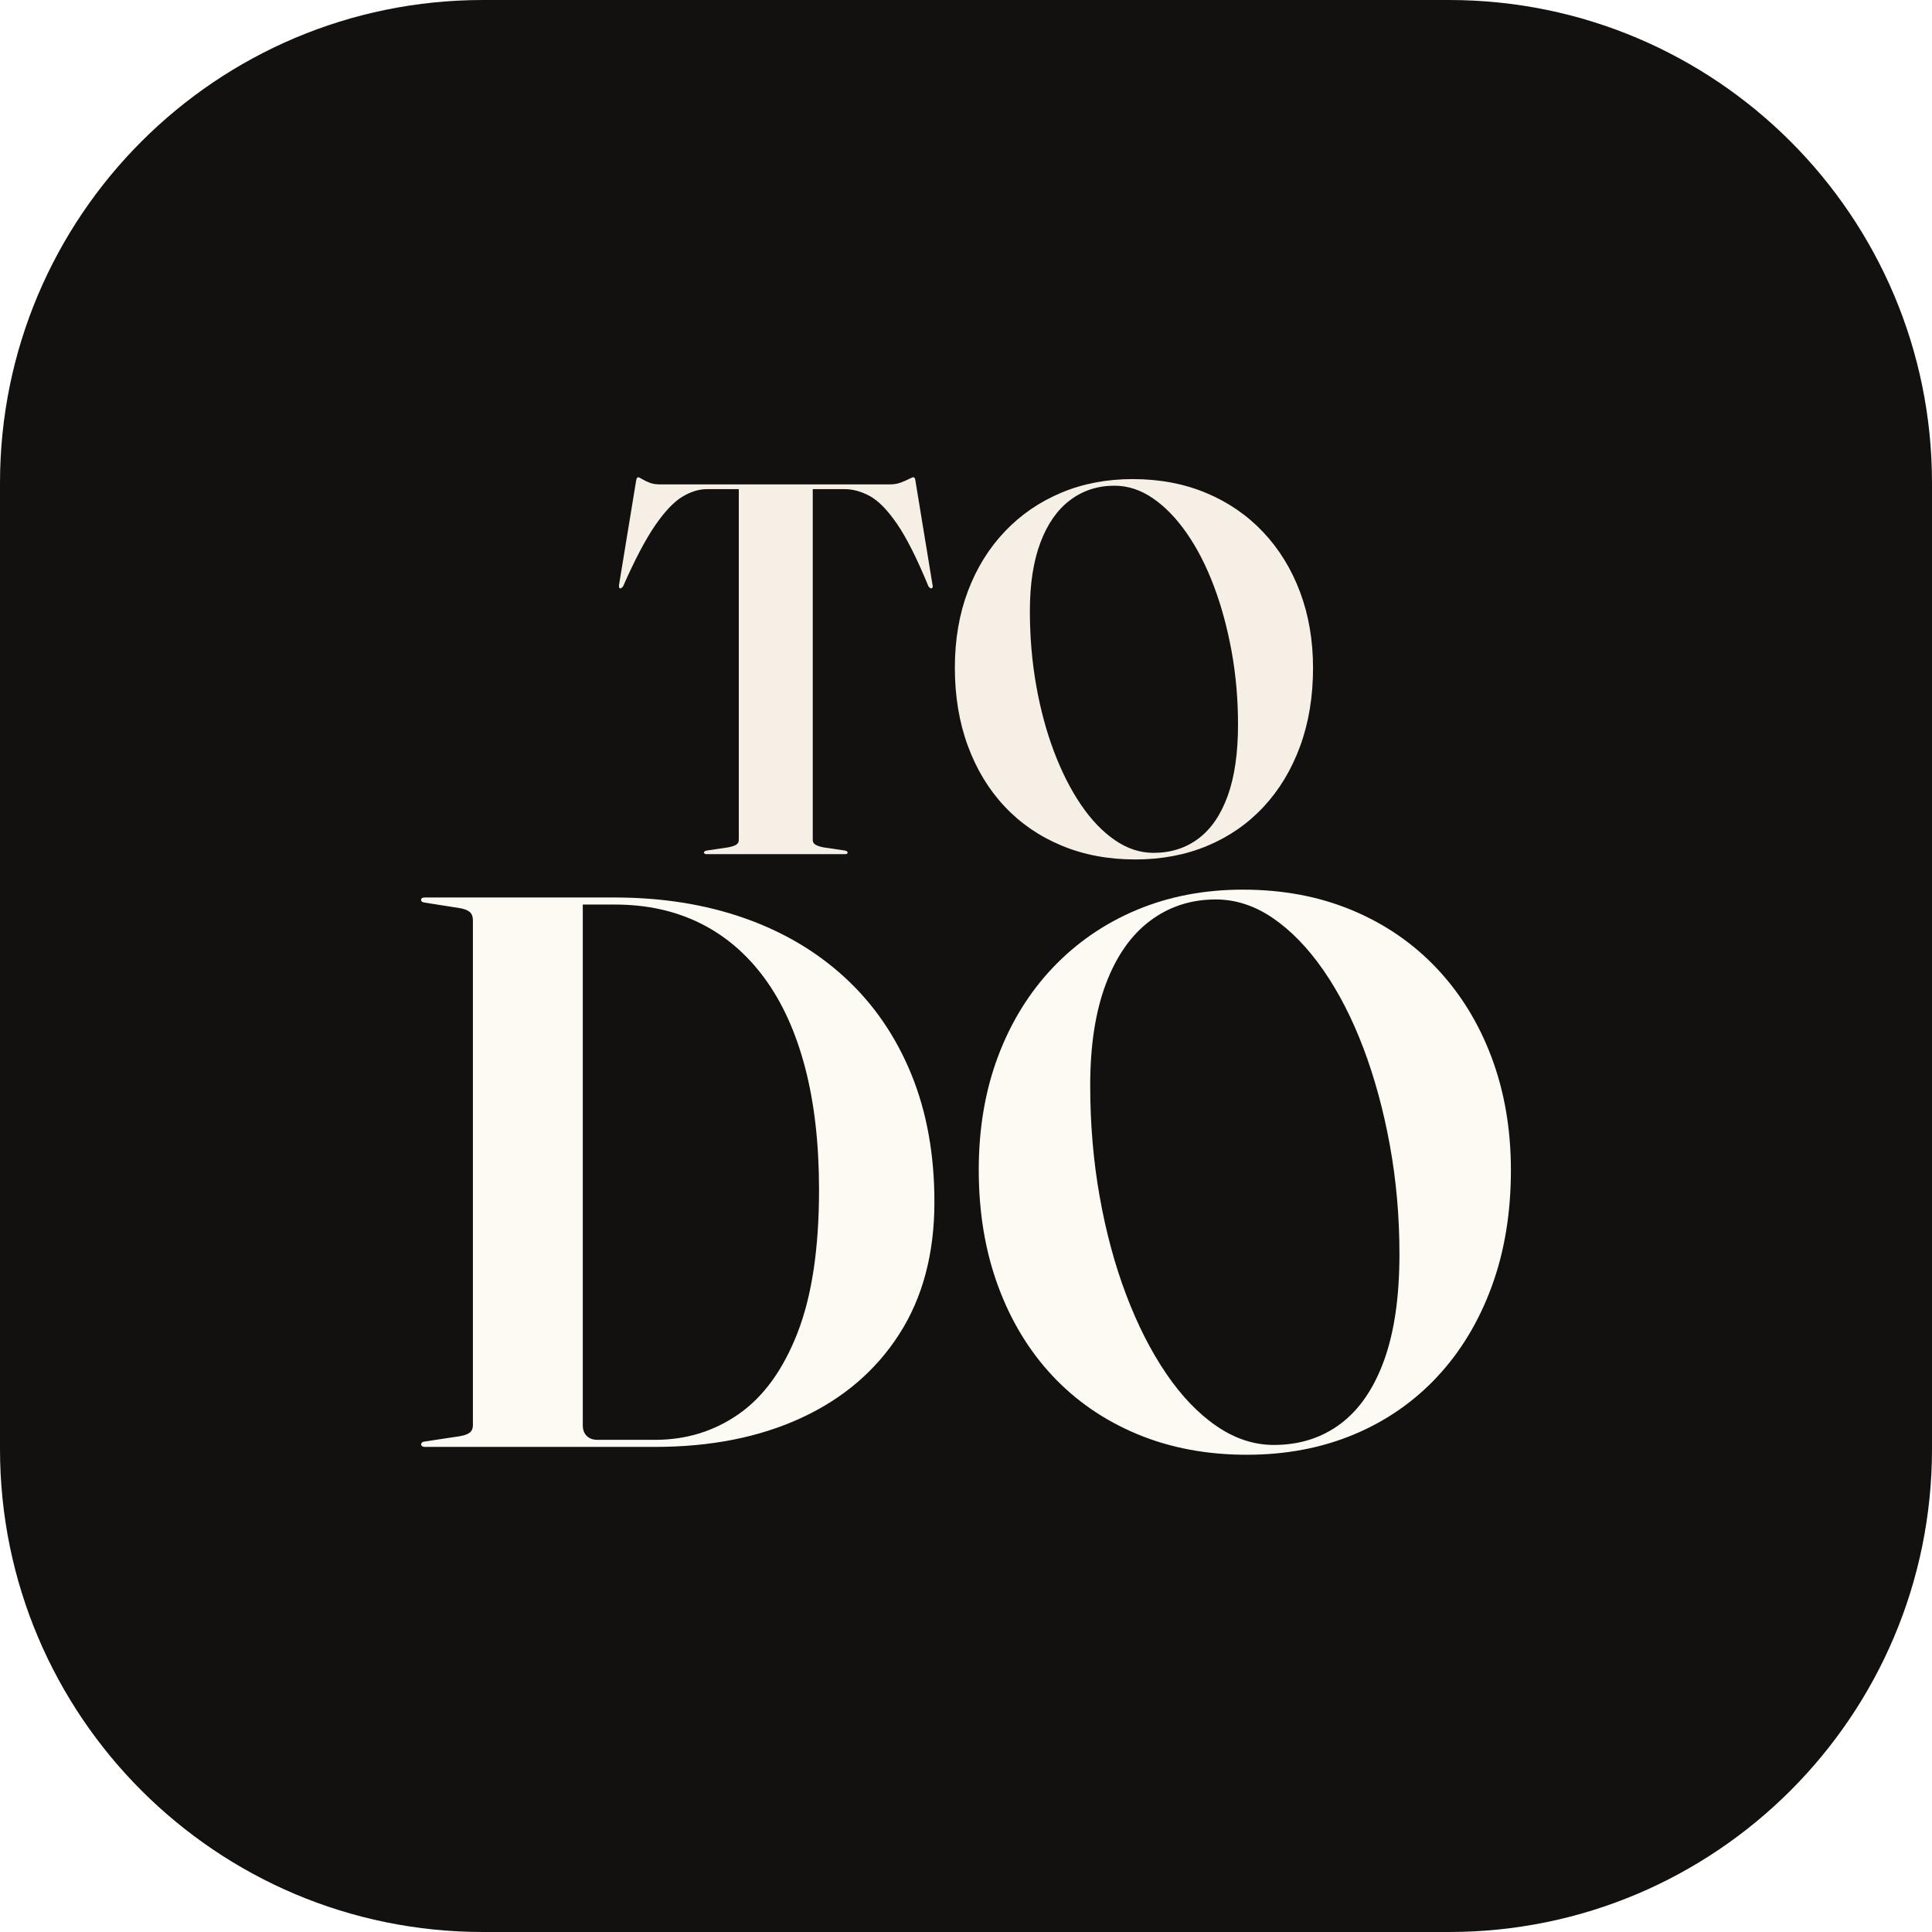
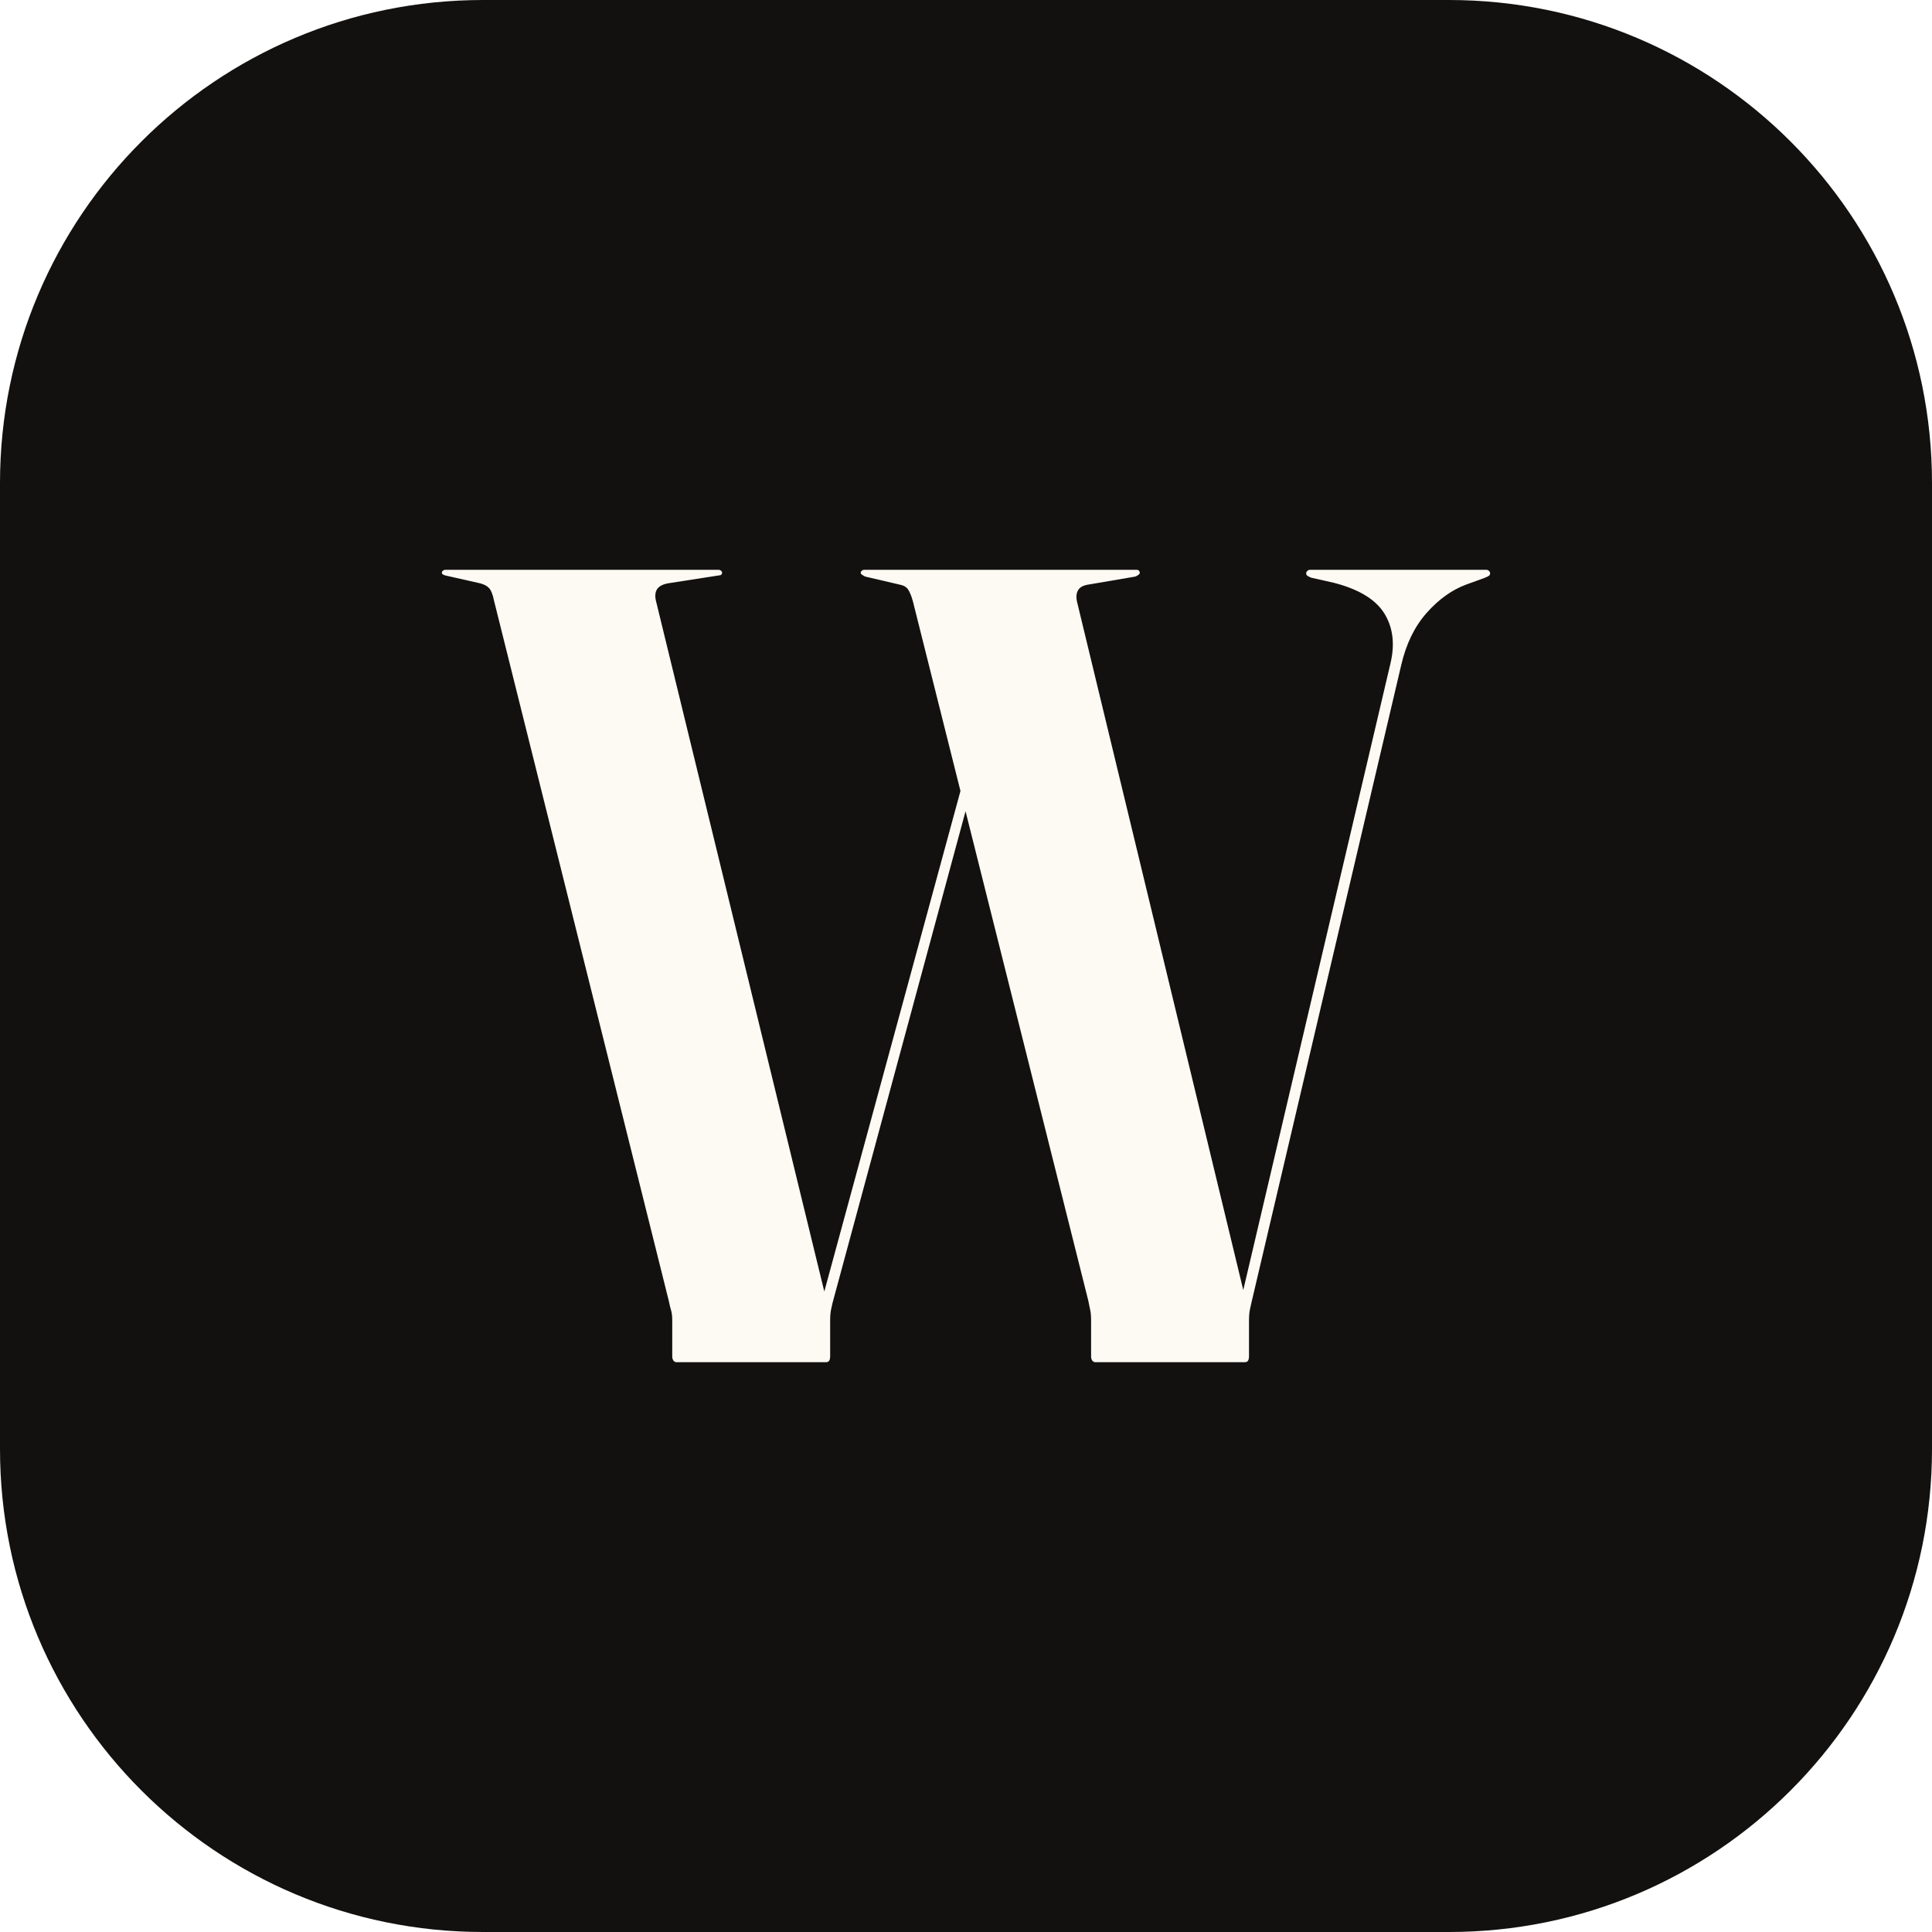
<svg xmlns="http://www.w3.org/2000/svg" width="512" height="512" viewBox="0 0 512 512">
  <rect width="512" height="512" rx="128" fill="#12110F" />
-   <g transform="translate(162.048 226.365)">
-     <g fill="#f5efe6">
-       <g transform="scale(0.07, -0.07)">
+   <g transform="translate(115.150 361.000)">
+     <g fill="#fcfaf3">
+       <g transform="scale(0.15, -0.15)">
        <g transform="translate(0.000 0)">
-           <path d="M181 1400H1055Q1076 1400 1094.0 1406.5Q1112 1413 1125.5 1420.0Q1139 1427 1143 1427Q1146 1427 1148.0 1424.0Q1150 1421 1152 1406L1215 1022Q1217 1015 1216.0 1011.5Q1215 1008 1212 1006Q1209 1006 1206.0 1008.0Q1203 1010 1200 1014Q1135 1172 1081.0 1250.5Q1027 1329 978.5 1355.5Q930 1382 882 1382H762V54Q762 42 772.0 36.0Q782 30 801 26L882 14Q894 12 894 6Q894 0 884 0H360Q355 0 352.5 2.0Q350 4 350 6Q350 12 362 14L443 26Q463 30 472.5 36.0Q482 42 482 54V1382H362Q315 1382 267.0 1352.5Q219 1323 164.5 1243.5Q110 1164 44 1014Q41 1010 38.0 1008.0Q35 1006 32 1006Q29 1008 28.5 1011.5Q28 1015 29 1022L92 1406Q94 1421 96.5 1424.0Q99 1427 101 1427Q105 1427 116.0 1420.0Q127 1413 144.0 1406.5Q161 1400 181 1400Z" />
-         </g>
-         <g transform="translate(1244.000 0)">
-           <path d="M729 1420Q882 1420 1007.5 1367.5Q1133 1315 1223.5 1219.0Q1314 1123 1363.0 992.0Q1412 861 1412 705Q1412 542 1363.0 408.5Q1314 275 1224.5 179.0Q1135 83 1011.5 31.5Q888 -20 739 -20Q586 -20 460.0 32.5Q334 85 244.0 181.0Q154 277 105.0 410.5Q56 544 56 706Q56 865 105.5 996.0Q155 1127 245.5 1222.0Q336 1317 459.0 1368.5Q582 1420 729 1420ZM1128 491Q1128 635 1103.5 769.0Q1079 903 1036.0 1016.5Q993 1130 934.0 1215.0Q875 1300 805.5 1347.5Q736 1395 660 1395Q565 1395 492.5 1340.5Q420 1286 380.0 1180.0Q340 1074 340 921Q340 774 364.0 638.5Q388 503 431.5 388.0Q475 273 533.5 187.0Q592 101 662.0 53.0Q732 5 808 5Q906 5 978.0 59.0Q1050 113 1089.0 221.0Q1128 329 1128 491Z" />
-         </g>
-       </g>
-     </g>
-   </g>
-   <g transform="translate(104.524 383.445)">
-     <g fill="#fcfaf3">
-       <g transform="scale(0.104, -0.104)">
-         <g transform="translate(0.000 0)">
-           <path d="M68 6Q68 13 79 14L165 27Q184 30 192.0 36.5Q200 43 200 55V1342Q200 1356 192.0 1363.0Q184 1370 166 1373L77 1387Q68 1388 68 1394Q68 1397 70.5 1398.5Q73 1400 77 1400H561Q742 1400 891.5 1347.5Q1041 1295 1149.5 1194.5Q1258 1094 1317.0 950.0Q1376 806 1376 624Q1376 427 1286.5 287.5Q1197 148 1037.0 74.0Q877 0 664 0H77Q73 0 70.5 2.0Q68 4 68 6ZM664 18Q784 18 878.5 84.5Q973 151 1027.5 291.5Q1082 432 1082 655Q1082 831 1046.5 966.5Q1011 1102 943.0 1194.5Q875 1287 779.0 1334.5Q683 1382 562 1382H480V55Q480 38 490.0 28.0Q500 18 518 18Z" />
-         </g>
-         <g transform="translate(1433.000 0)">
-           <path d="M729 1420Q882 1420 1007.5 1367.5Q1133 1315 1223.5 1219.0Q1314 1123 1363.0 992.0Q1412 861 1412 705Q1412 542 1363.0 408.5Q1314 275 1224.5 179.0Q1135 83 1011.5 31.5Q888 -20 739 -20Q586 -20 460.0 32.5Q334 85 244.0 181.0Q154 277 105.0 410.5Q56 544 56 706Q56 865 105.5 996.0Q155 1127 245.5 1222.0Q336 1317 459.0 1368.5Q582 1420 729 1420ZM1128 491Q1128 635 1103.5 769.0Q1079 903 1036.0 1016.5Q993 1130 934.0 1215.0Q875 1300 805.5 1347.5Q736 1395 660 1395Q565 1395 492.5 1340.5Q420 1286 380.0 1180.0Q340 1074 340 921Q340 774 364.0 638.5Q388 503 431.5 388.0Q475 273 533.5 187.0Q592 101 662.0 53.0Q732 5 808 5Q906 5 978.0 59.0Q1050 113 1089.0 221.0Q1128 329 1128 491Z" />
+           <path d="M955 1104 970 1091 703 104Q702 100 700.5 92.5Q699 85 699 74V10Q699 6 697.5 3.0Q696 0 691 0H428Q424 0 422.0 3.0Q420 6 420 10V74Q420 85 418.0 91.5Q416 98 414 108L105 1346Q102 1361 97.0 1367.0Q92 1373 81 1376L19 1390Q16 1391 14.5 1392.0Q13 1393 13 1395Q13 1397 15.0 1398.5Q17 1400 19 1400H502Q504 1400 506.0 1398.5Q508 1397 508 1395Q508 1390 502 1390L412 1376Q397 1373 392.5 1364.5Q388 1356 392 1342L694 103L671 60ZM1540 1394Q1540 1396 1542.0 1398.0Q1544 1400 1547 1400H1858Q1861 1400 1863.0 1398.0Q1865 1396 1865 1394Q1865 1391 1863.0 1389.5Q1861 1388 1856 1386L1823 1374Q1785 1360 1753.0 1324.0Q1721 1288 1708 1232L1443 104Q1442 100 1440.5 92.5Q1439 85 1439 74V10Q1439 6 1437.5 3.0Q1436 0 1431 0H1168Q1164 0 1162.0 3.0Q1160 6 1160 10V74Q1160 85 1158.5 92.0Q1157 99 1155 109L845 1345Q841 1359 836.5 1365.5Q832 1372 821 1374L761 1388Q757 1390 755.0 1391.5Q753 1393 753 1394Q753 1397 755.0 1398.5Q757 1400 759 1400H1240Q1243 1400 1244.5 1398.5Q1246 1397 1246 1394Q1246 1393 1243.5 1391.0Q1241 1389 1238 1388L1156 1374Q1141 1372 1136.5 1363.0Q1132 1354 1136 1340L1436 98L1413 60L1689 1235Q1701 1286 1678.0 1323.0Q1655 1360 1589 1377L1549 1386Q1544 1388 1542.0 1389.5Q1540 1391 1540 1394Z" />
        </g>
      </g>
    </g>
  </g>
</svg>
